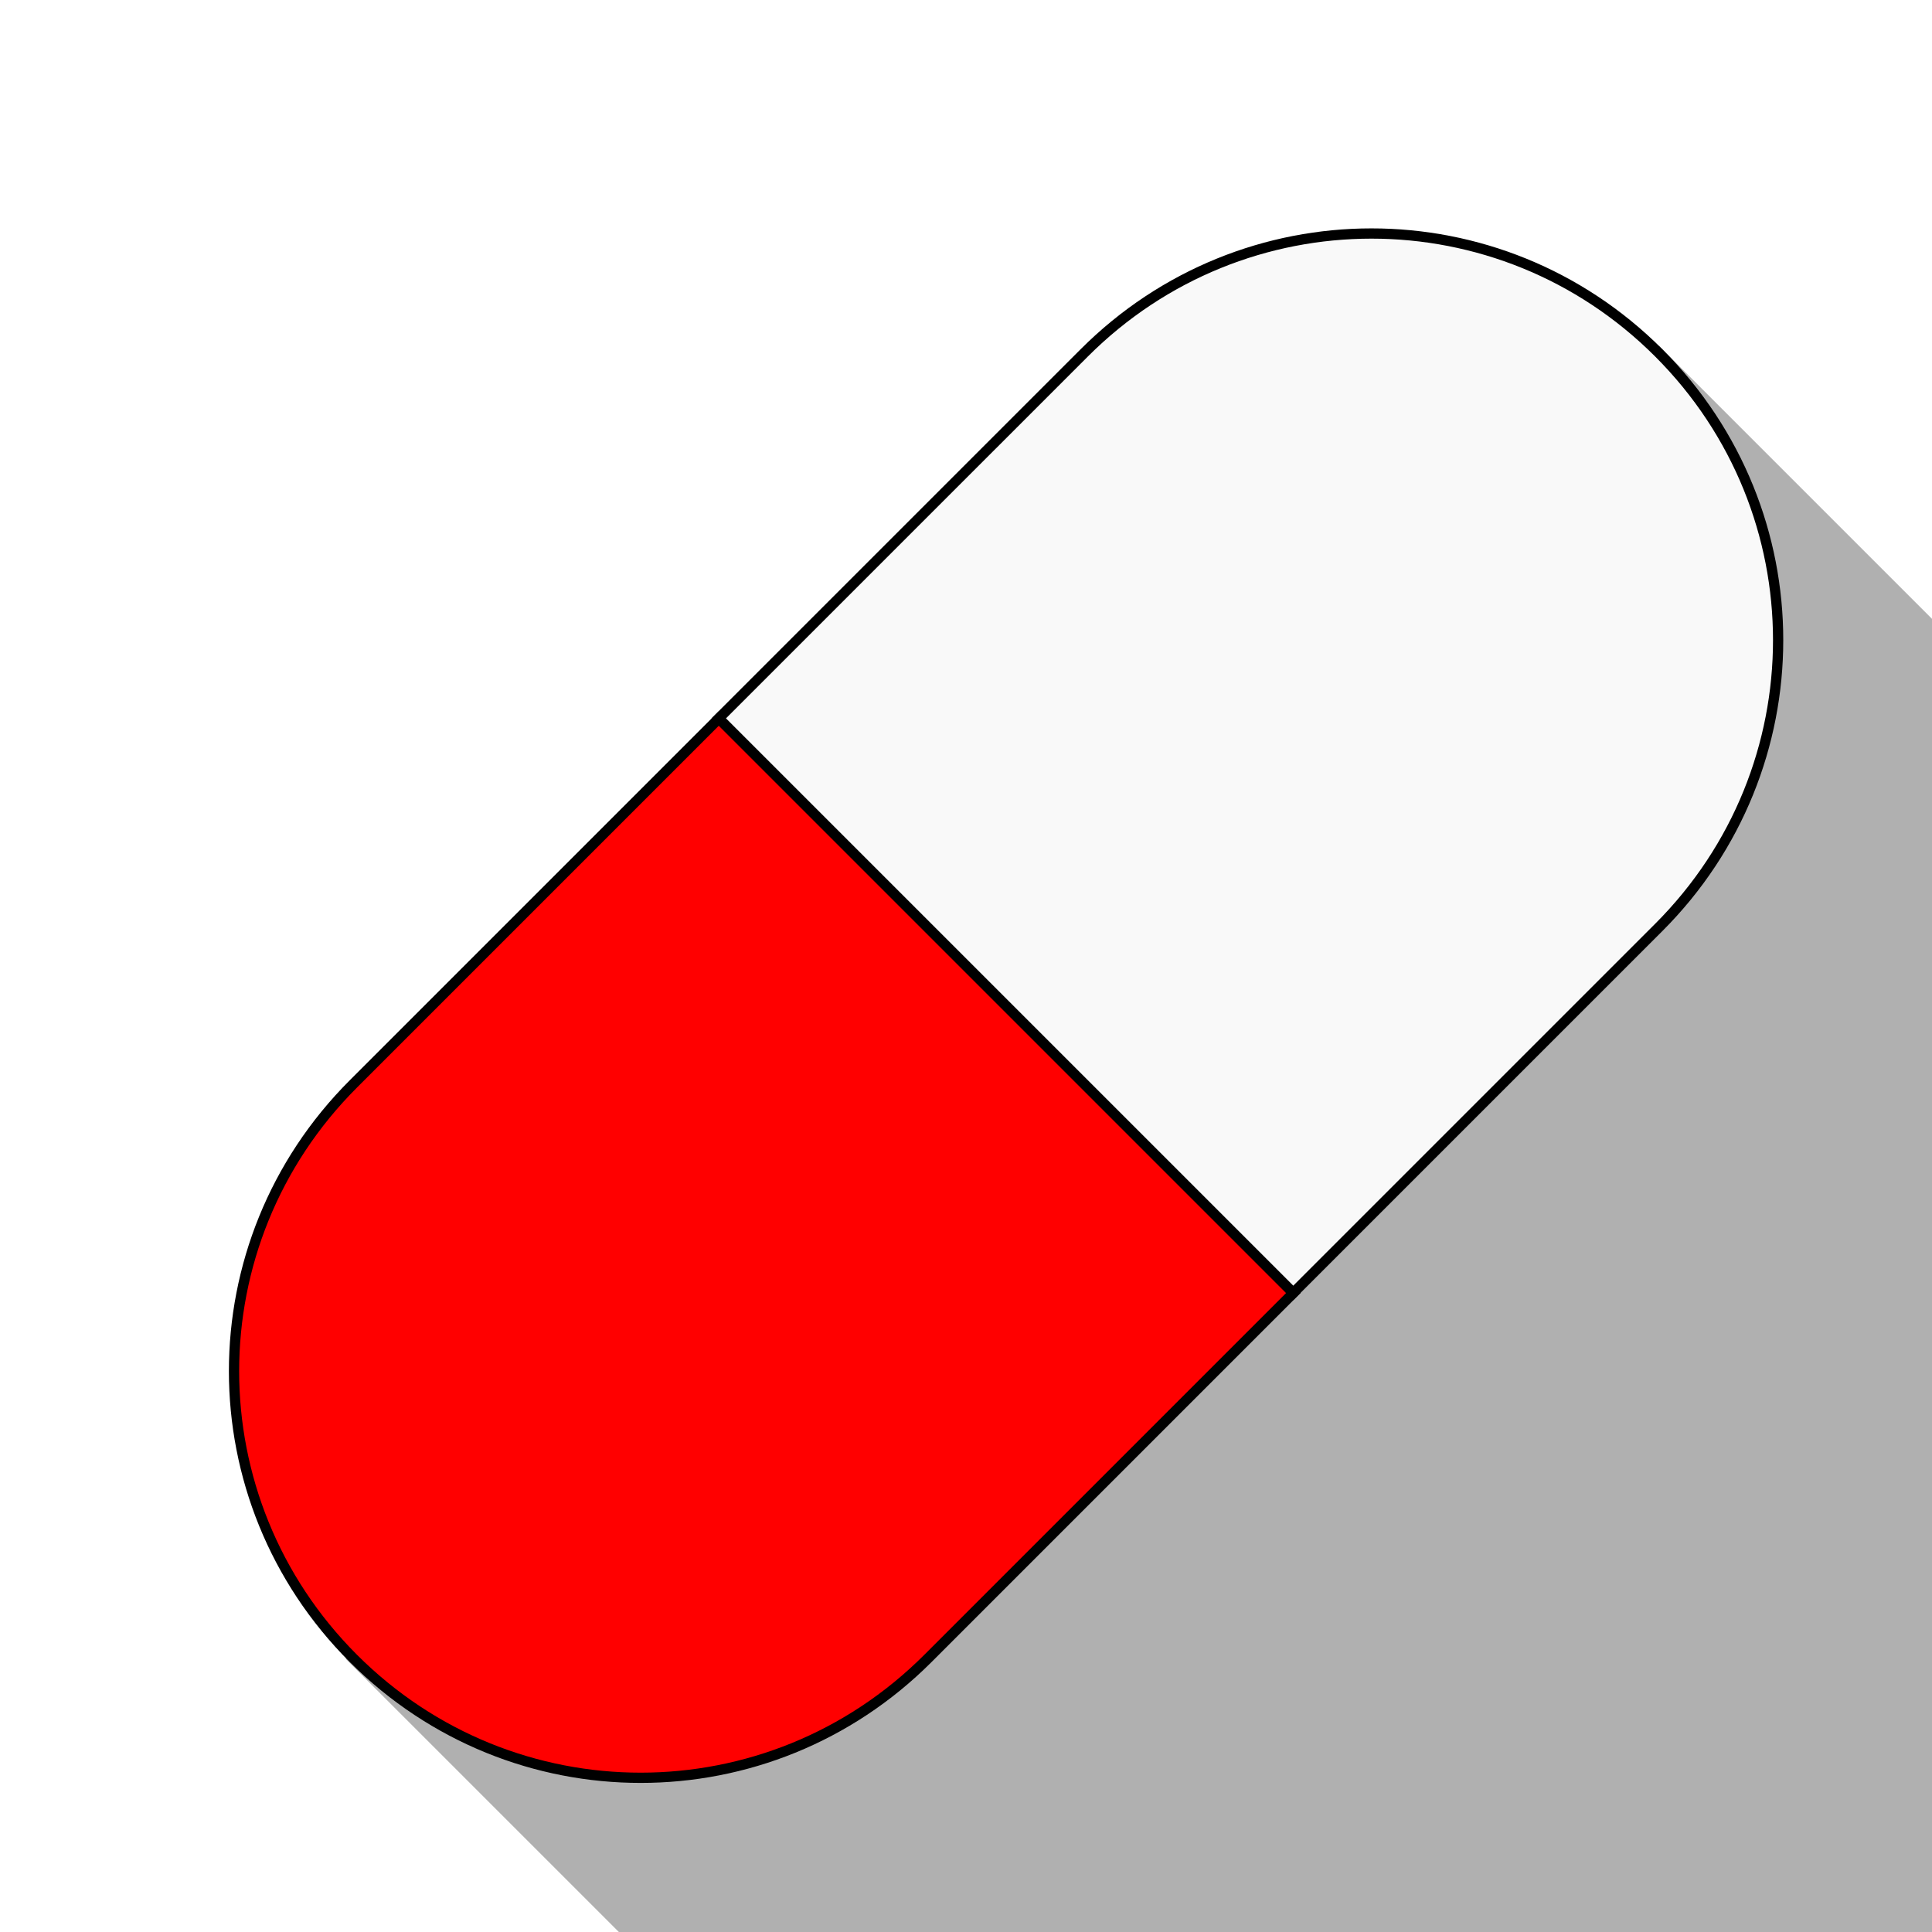
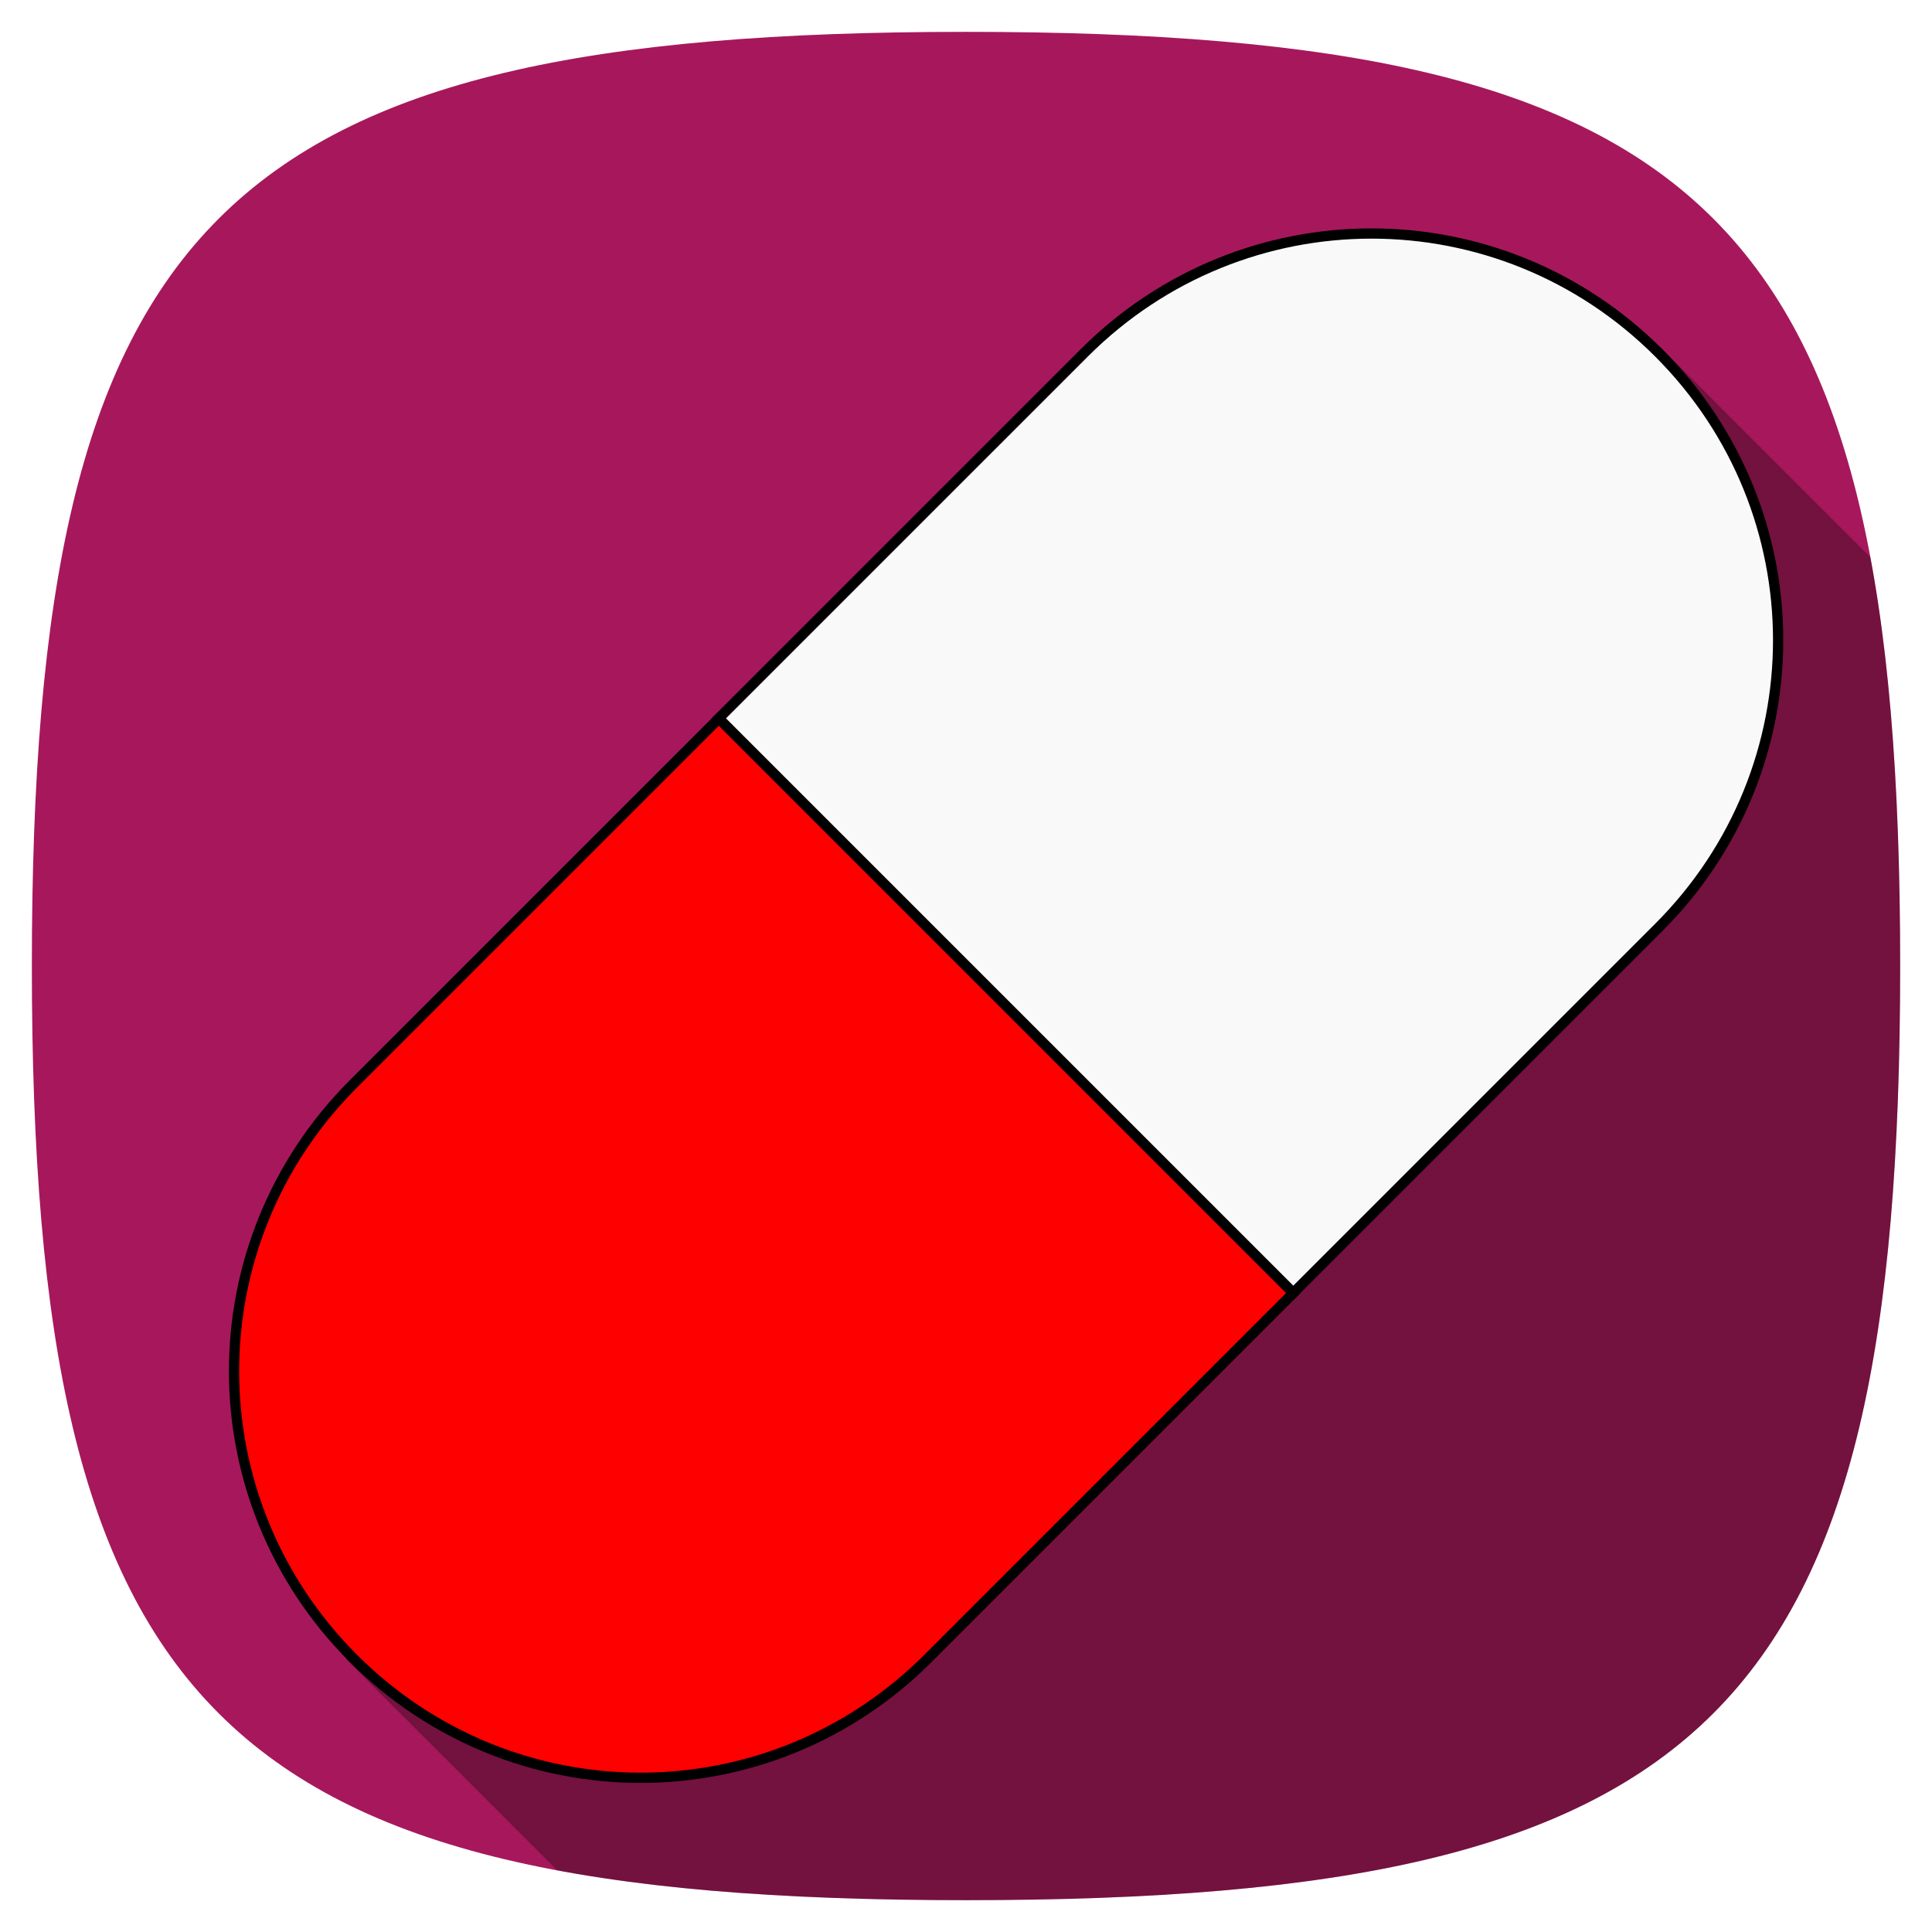
<svg xmlns="http://www.w3.org/2000/svg" width="1024" height="1024" viewBox="0 0 270.933 270.933" version="1.1" id="svg8">
  <defs id="defs2" />
  <g id="layer2" style="display:none">
    <rect style="opacity:1;vector-effect:none;fill:#cccccc;fill-opacity:1;stroke:none;stroke-width:1.688;stroke-linecap:butt;stroke-linejoin:miter;stroke-miterlimit:4;stroke-dasharray:none;stroke-dashoffset:0;stroke-opacity:1;paint-order:normal" id="rect4532" width="260.426" height="233.967" x="5.505" y="133.49" />
  </g>
  <g id="layer1" transform="translate(0,-26.06665)" style="display:none">
    <path style="display:inline;overflow:visible;visibility:visible;fill:#ff0000;fill-opacity:1;fill-rule:evenodd;stroke:#000000;stroke-width:1.438;stroke-linecap:butt;stroke-linejoin:miter;stroke-miterlimit:4;stroke-dashoffset:0;stroke-opacity:1;marker:none;marker-start:none;marker-mid:none;marker-end:none;enable-background:accumulate" d="m 63.28,103.31 c -31.562,-1e-5 -56.971,25.409 -56.971,56.971 -2e-6,31.562 25.409,56.972 56.971,56.972 l 72.484,2e-5 -3e-5,-113.943 z" id="rect2817-1" />
    <path style="display:inline;overflow:visible;visibility:visible;fill:#f9f9f9;fill-opacity:1;fill-rule:evenodd;stroke:#000000;stroke-width:1.438;stroke-linecap:butt;stroke-linejoin:miter;stroke-miterlimit:4;stroke-dashoffset:0;stroke-opacity:1;marker:none;marker-start:none;marker-mid:none;marker-end:none;enable-background:accumulate" d="m 208.241,103.292 c 31.562,1e-5 56.971,25.409 56.971,56.971 10e-6,31.562 -25.409,56.972 -56.971,56.972 h -72.484 l -3e-5,-113.943 z" id="rect2817-1-7" />
    <g id="g4506" transform="translate(-252.4881,-20.41071)" />
  </g>
-   <g id="layer3" style="display:none" />
-   <g id="layer4">
+   <g id="layer4" style="display:none">
    <rect style="opacity:0.31;vector-effect:none;fill:#000000;fill-opacity:1;stroke:none;stroke-width:1.688;stroke-linecap:butt;stroke-linejoin:miter;stroke-miterlimit:4;stroke-dasharray:none;stroke-dashoffset:0;stroke-opacity:1;paint-order:normal" id="rect4532-0" width="260.426" height="233.967" x="-130.213" y="198.77" transform="rotate(-45)" />
    <path style="display:inline;overflow:visible;visibility:visible;fill:#ff0000;fill-opacity:1;fill-rule:evenodd;stroke:#000000;stroke-width:1.438;stroke-linecap:butt;stroke-linejoin:miter;stroke-miterlimit:4;stroke-dashoffset:0;stroke-opacity:1;marker:none;marker-start:none;marker-mid:none;marker-end:none;enable-background:accumulate" d="m 49.557,152 c -22.318,22.318 -22.318,58.252 1.1e-5,80.569 22.318,22.318 58.252,22.318 80.57,4.7e-4 l 51.254,-51.254 -80.57,-80.57 z" id="rect2817-1-5" />
    <path style="display:inline;overflow:visible;visibility:visible;fill:#f9f9f9;fill-opacity:1;fill-rule:evenodd;stroke:#000000;stroke-width:1.438;stroke-linecap:butt;stroke-linejoin:miter;stroke-miterlimit:4;stroke-dashoffset:0;stroke-opacity:1;marker:none;marker-start:none;marker-mid:none;marker-end:none;enable-background:accumulate" d="m 152.048,49.485 c 22.318,-22.318 58.252,-22.318 80.569,-4.1e-5 22.318,22.318 22.318,58.252 4.6e-4,80.57 l -51.254,51.254 -80.57,-80.57 z" id="rect2817-1-7-6" />
  </g>
+   <g id="layer7" style="display:none">
+     <path d="m 135.467,4.467 c -104.8,0 -131,26.2 -131,131 0,104.8 26.2,131 131,131 104.8,0 131,-26.2 131,-131 0,-104.8 -26.2,-131 -131,-131 z" id="path5-6" style="display:inline;fill:#a6185b;fill-opacity:1;stroke-width:5.24" />
+   </g>
+   <g id="layer6" style="display:none">
+     <path style="display:inline;opacity:0.31;fill:#000000;fill-opacity:1;stroke-width:19.805" d="M 879.215,183.221 183.221,879.215 295.338,991.332 c 59.749,11.18 131.301,15.787 216.662,15.787 396.094,0 495.117,-99.024 495.117,-495.119 0,-85.36 -4.603,-156.913 -15.783,-216.662 z" transform="scale(0.2645833)" id="path5-9" />
+   </g>
+   <g id="layer5" style="display:inline">
+     <path d="M 135.467,4.467 C 30.667,4.467 4.467,30.667 4.467,135.467 c 0,104.8 26.2,131 131,131 104.8,0 131,-26.2 131,-131 0,-104.8 -26.2,-131 -131,-131 z" id="path5" style="fill:#a6185b;fill-opacity:1;stroke-width:5.24" />
+     <path style="display:inline;opacity:0.31;fill:#000000;fill-opacity:1;stroke-width:5.24" d="M 232.626,48.477 48.477,232.626 l 29.664,29.664 c 15.809,2.958 34.74,4.177 57.325,4.177 104.8,0 131,-26.2 131,-131 0,-22.585 -1.218,-41.517 -4.176,-57.325 z" id="path5-9-9" />
+     <path style="display:inline;overflow:visible;visibility:visible;fill:#ff0000;fill-opacity:1;fill-rule:evenodd;stroke:#000000;stroke-width:1.438;stroke-linecap:butt;stroke-linejoin:miter;stroke-miterlimit:4;stroke-dashoffset:0;stroke-opacity:1;marker:none;marker-start:none;marker-mid:none;marker-end:none;enable-background:accumulate" d="m 49.557,152 c -22.318,22.318 -22.318,58.252 1.2e-5,80.569 22.318,22.318 58.252,22.318 80.57,5.3e-4 l 51.254,-51.254 -80.57,-80.57 z" id="rect2817-1-5-4" />
+     <path style="display:inline;overflow:visible;visibility:visible;fill:#f9f9f9;fill-opacity:1;fill-rule:evenodd;stroke:#000000;stroke-width:1.438;stroke-linecap:butt;stroke-linejoin:miter;stroke-miterlimit:4;stroke-dashoffset:0;stroke-opacity:1;marker:none;marker-start:none;marker-mid:none;marker-end:none;enable-background:accumulate" d="m 152.048,49.485 c 22.318,-22.318 58.252,-22.318 80.569,-4.1e-5 22.318,22.318 22.318,58.252 5.3e-4,80.57 l -51.254,51.254 -80.57,-80.57 z" id="rect2817-1-7-6-5" />
+   </g>
</svg>
